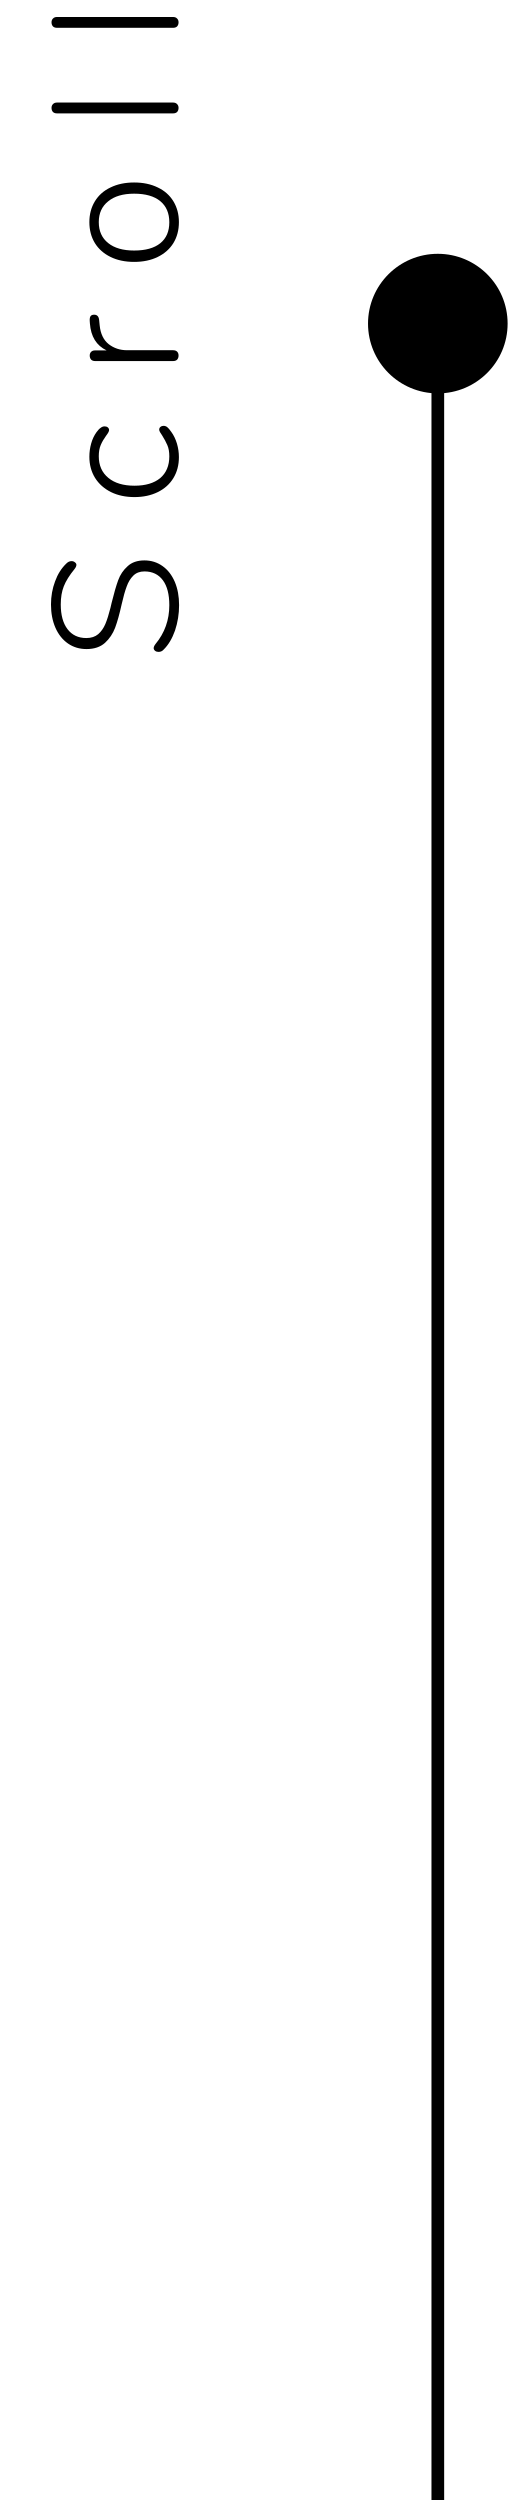
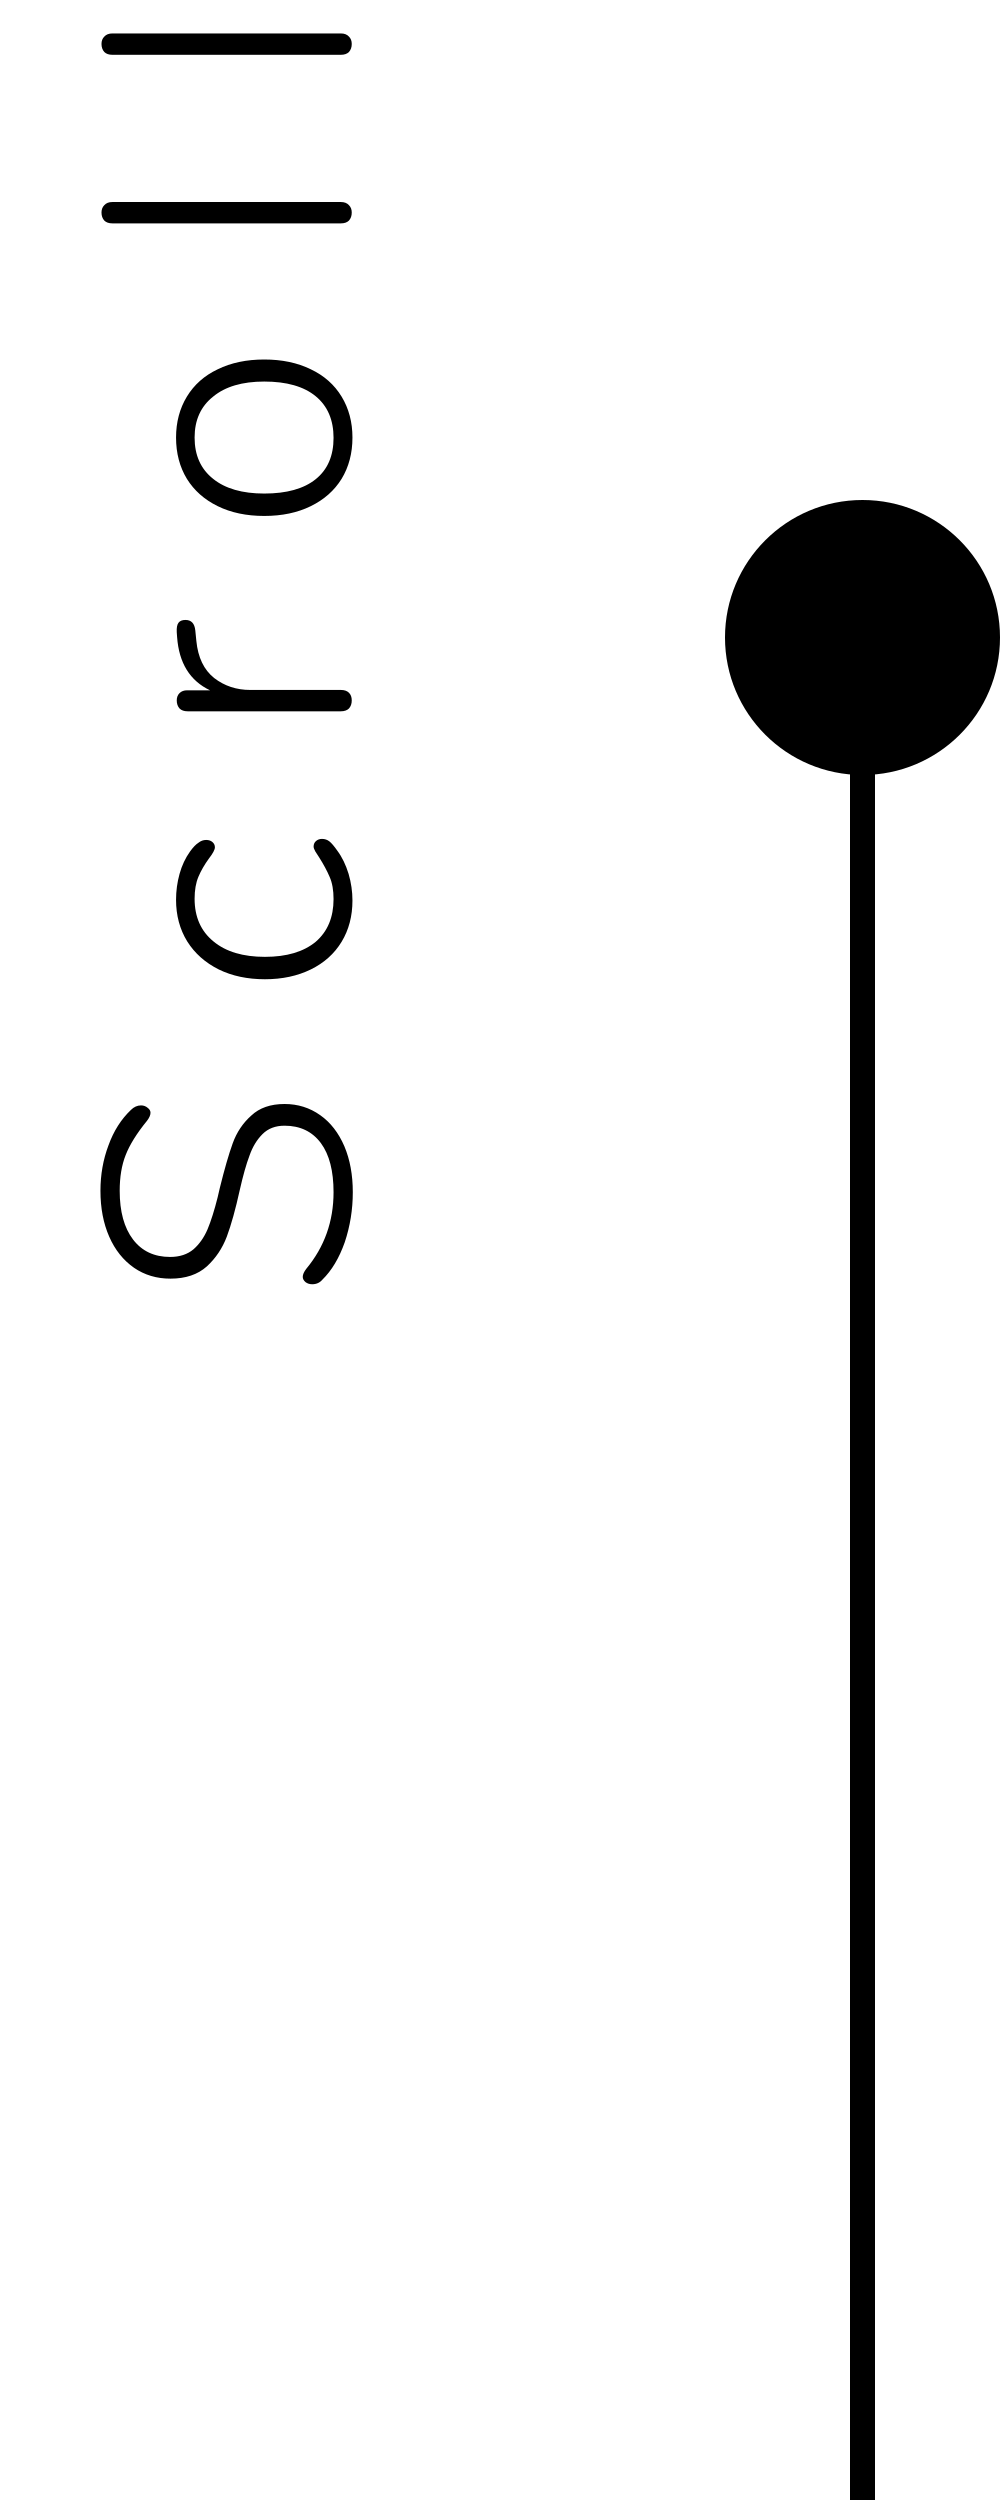
- <svg xmlns="http://www.w3.org/2000/svg" width="40" height="197" viewBox="0 0 40 197" fill="none">
+ <svg xmlns="http://www.w3.org/2000/svg" width="40" height="100" viewBox="0 0 40 100" fill="none">
  <path id="scroll__text" d="M14.112 47.688C14.112 48.379 14.005 49.046 13.79 49.69C13.566 50.325 13.267 50.824 12.894 51.188C12.791 51.309 12.656 51.37 12.488 51.37C12.385 51.37 12.297 51.342 12.222 51.286C12.147 51.221 12.11 51.151 12.11 51.076C12.11 50.983 12.157 50.875 12.25 50.754C12.978 49.877 13.342 48.855 13.342 47.688C13.342 46.839 13.174 46.185 12.838 45.728C12.493 45.261 12.007 45.028 11.382 45.028C11.018 45.028 10.724 45.14 10.5 45.364C10.276 45.588 10.103 45.873 9.982 46.218C9.851 46.563 9.721 47.025 9.59 47.604C9.422 48.369 9.249 48.99 9.072 49.466C8.895 49.933 8.629 50.329 8.274 50.656C7.91 50.983 7.425 51.146 6.818 51.146C6.267 51.146 5.782 51.001 5.362 50.712C4.933 50.413 4.601 49.998 4.368 49.466C4.135 48.934 4.018 48.323 4.018 47.632C4.018 46.988 4.125 46.381 4.34 45.812C4.545 45.243 4.844 44.771 5.236 44.398C5.357 44.277 5.493 44.216 5.642 44.216C5.745 44.216 5.833 44.249 5.908 44.314C5.983 44.37 6.02 44.435 6.02 44.51C6.02 44.603 5.973 44.711 5.88 44.832C5.469 45.336 5.185 45.793 5.026 46.204C4.867 46.605 4.788 47.081 4.788 47.632C4.788 48.463 4.965 49.111 5.32 49.578C5.675 50.045 6.169 50.278 6.804 50.278C7.187 50.278 7.499 50.175 7.742 49.97C7.975 49.765 8.162 49.499 8.302 49.172C8.442 48.836 8.577 48.407 8.708 47.884L8.792 47.52C8.979 46.764 9.151 46.167 9.31 45.728C9.469 45.289 9.716 44.921 10.052 44.622C10.379 44.314 10.822 44.16 11.382 44.16C11.914 44.16 12.39 44.309 12.81 44.608C13.221 44.897 13.543 45.313 13.776 45.854C14 46.386 14.112 46.997 14.112 47.688ZM14.098 36.02C14.098 36.645 13.953 37.196 13.664 37.672C13.375 38.148 12.964 38.517 12.432 38.778C11.9 39.039 11.289 39.17 10.598 39.17C9.898 39.17 9.282 39.039 8.75 38.778C8.209 38.507 7.789 38.134 7.49 37.658C7.191 37.173 7.042 36.617 7.042 35.992C7.042 35.637 7.089 35.292 7.182 34.956C7.275 34.62 7.415 34.321 7.602 34.06C7.723 33.892 7.835 33.775 7.938 33.71C8.031 33.635 8.134 33.598 8.246 33.598C8.349 33.598 8.433 33.626 8.498 33.682C8.563 33.738 8.596 33.808 8.596 33.892C8.596 33.985 8.517 34.135 8.358 34.34C8.181 34.583 8.041 34.825 7.938 35.068C7.835 35.311 7.784 35.605 7.784 35.95C7.784 36.678 8.036 37.247 8.54 37.658C9.035 38.069 9.721 38.274 10.598 38.274C11.466 38.274 12.143 38.073 12.628 37.672C13.104 37.261 13.342 36.692 13.342 35.964C13.342 35.609 13.291 35.315 13.188 35.082C13.085 34.839 12.945 34.578 12.768 34.298C12.712 34.214 12.661 34.135 12.614 34.06C12.567 33.976 12.544 33.911 12.544 33.864C12.544 33.771 12.577 33.696 12.642 33.64C12.707 33.584 12.787 33.556 12.88 33.556C12.992 33.556 13.09 33.589 13.174 33.654C13.258 33.719 13.365 33.845 13.496 34.032C13.683 34.284 13.832 34.592 13.944 34.956C14.047 35.311 14.098 35.665 14.098 36.02ZM7.07 25.288C7.061 25.11 7.084 24.984 7.14 24.91C7.196 24.835 7.289 24.798 7.42 24.798C7.653 24.798 7.784 24.938 7.812 25.218L7.854 25.638C7.919 26.3 8.157 26.795 8.568 27.122C8.979 27.439 9.459 27.598 10.01 27.598L13.636 27.598C13.776 27.598 13.883 27.635 13.958 27.71C14.033 27.784 14.07 27.887 14.07 28.018C14.07 28.148 14.033 28.256 13.958 28.34C13.883 28.414 13.776 28.452 13.636 28.452L7.504 28.452C7.364 28.452 7.257 28.414 7.182 28.34C7.107 28.256 7.07 28.148 7.07 28.018C7.07 27.896 7.107 27.798 7.182 27.724C7.257 27.649 7.359 27.612 7.49 27.612L8.4 27.612C7.597 27.229 7.159 26.52 7.084 25.484L7.07 25.288ZM14.098 17.502C14.098 18.128 13.953 18.678 13.664 19.154C13.375 19.621 12.964 19.985 12.432 20.246C11.9 20.508 11.279 20.638 10.57 20.638C9.861 20.638 9.24 20.508 8.708 20.246C8.176 19.985 7.765 19.621 7.476 19.154C7.187 18.678 7.042 18.128 7.042 17.502C7.042 16.886 7.187 16.34 7.476 15.864C7.765 15.388 8.176 15.024 8.708 14.772C9.24 14.511 9.861 14.38 10.57 14.38C11.279 14.38 11.9 14.511 12.432 14.772C12.964 15.024 13.375 15.388 13.664 15.864C13.953 16.34 14.098 16.886 14.098 17.502ZM13.342 17.516C13.342 16.797 13.104 16.242 12.628 15.85C12.152 15.458 11.466 15.262 10.57 15.262C9.693 15.262 9.011 15.463 8.526 15.864C8.031 16.256 7.784 16.802 7.784 17.502C7.784 18.212 8.031 18.762 8.526 19.154C9.011 19.546 9.693 19.742 10.57 19.742C11.466 19.742 12.152 19.551 12.628 19.168C13.104 18.785 13.342 18.235 13.342 17.516ZM14.07 8.501C14.07 8.632 14.033 8.739 13.958 8.823C13.883 8.898 13.776 8.935 13.636 8.935L4.494 8.935C4.354 8.935 4.247 8.898 4.172 8.823C4.097 8.739 4.06 8.632 4.06 8.501C4.06 8.38 4.097 8.282 4.172 8.207C4.247 8.123 4.354 8.081 4.494 8.081L13.636 8.081C13.776 8.081 13.883 8.123 13.958 8.207C14.033 8.282 14.07 8.38 14.07 8.501ZM14.07 1.758C14.07 1.888 14.033 1.996 13.958 2.08C13.883 2.154 13.776 2.192 13.636 2.192L4.494 2.192C4.354 2.192 4.247 2.154 4.172 2.08C4.097 1.996 4.06 1.888 4.06 1.758C4.06 1.636 4.097 1.538 4.172 1.464C4.247 1.38 4.354 1.338 4.494 1.338L13.636 1.338C13.776 1.338 13.883 1.38 13.958 1.464C14.033 1.538 14.07 1.636 14.07 1.758Z" fill="black" />
  <circle cx="34.5" cy="25.5" r="5.5" fill="black" />
-   <line x1="34.5" y1="25" x2="34.5" y2="197" stroke="black" />
+   <line x1="34.5" y1="25" x2="34.5" y2="100" stroke="black" />
</svg>
